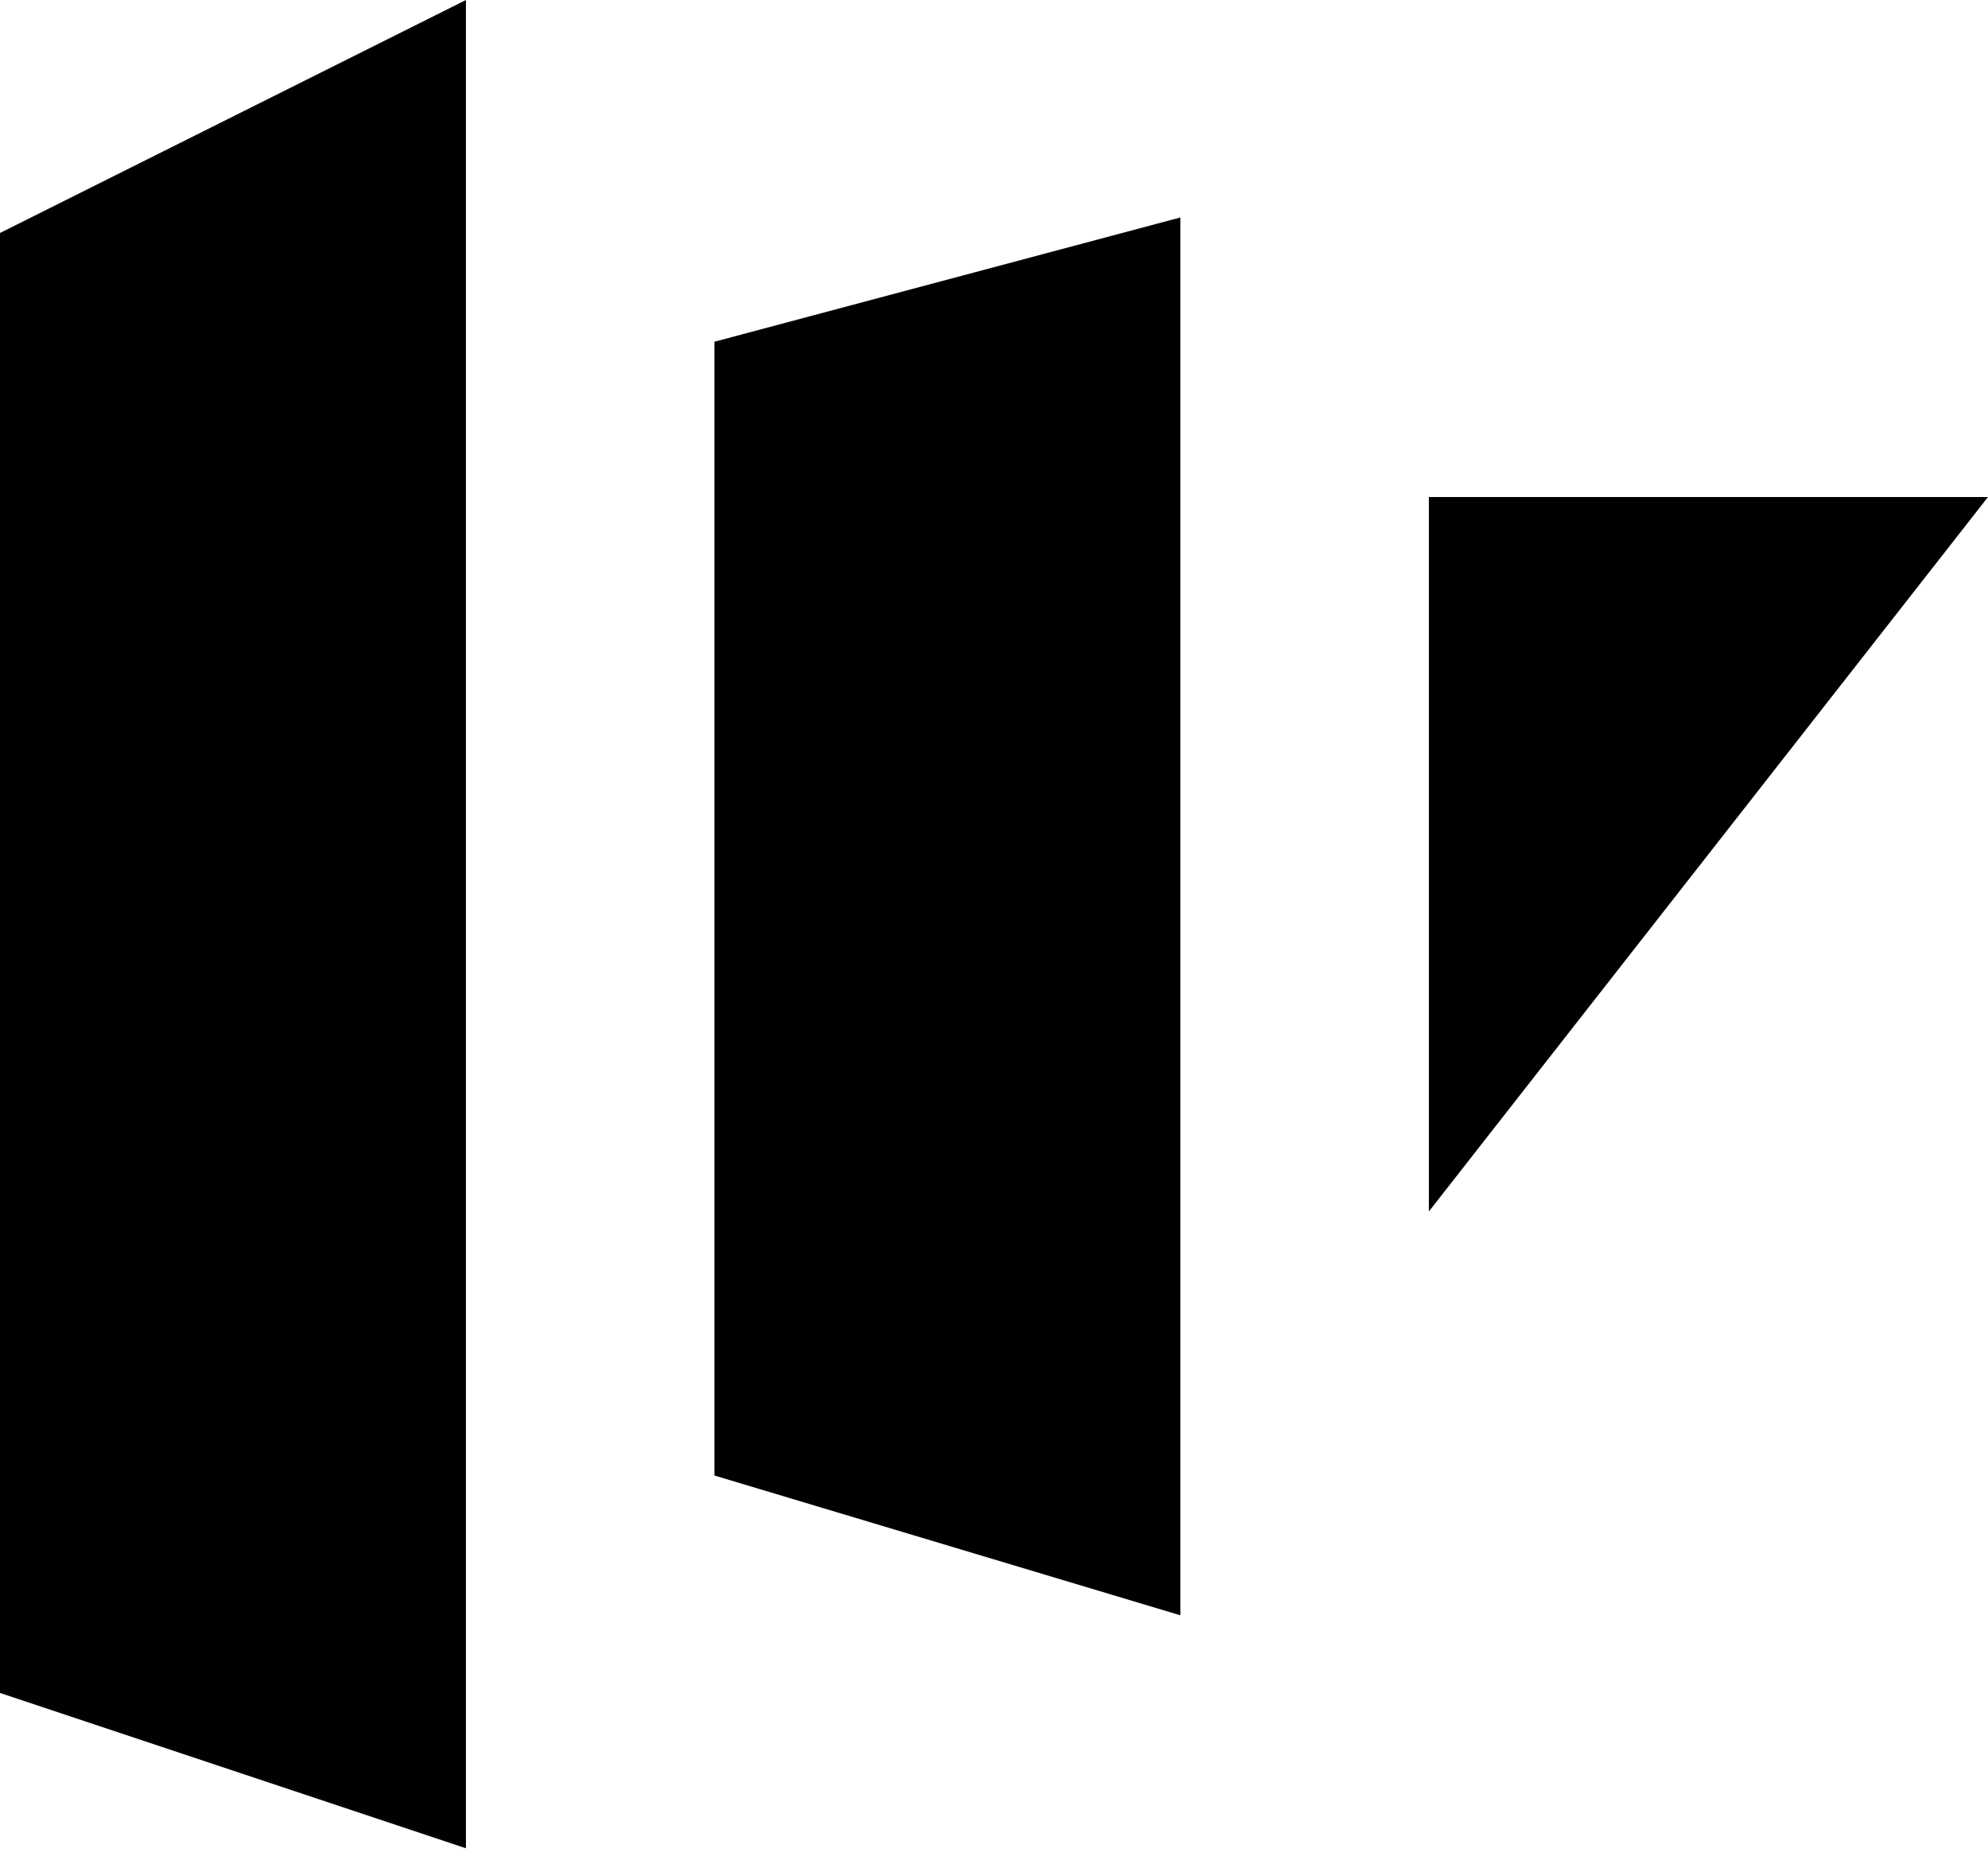
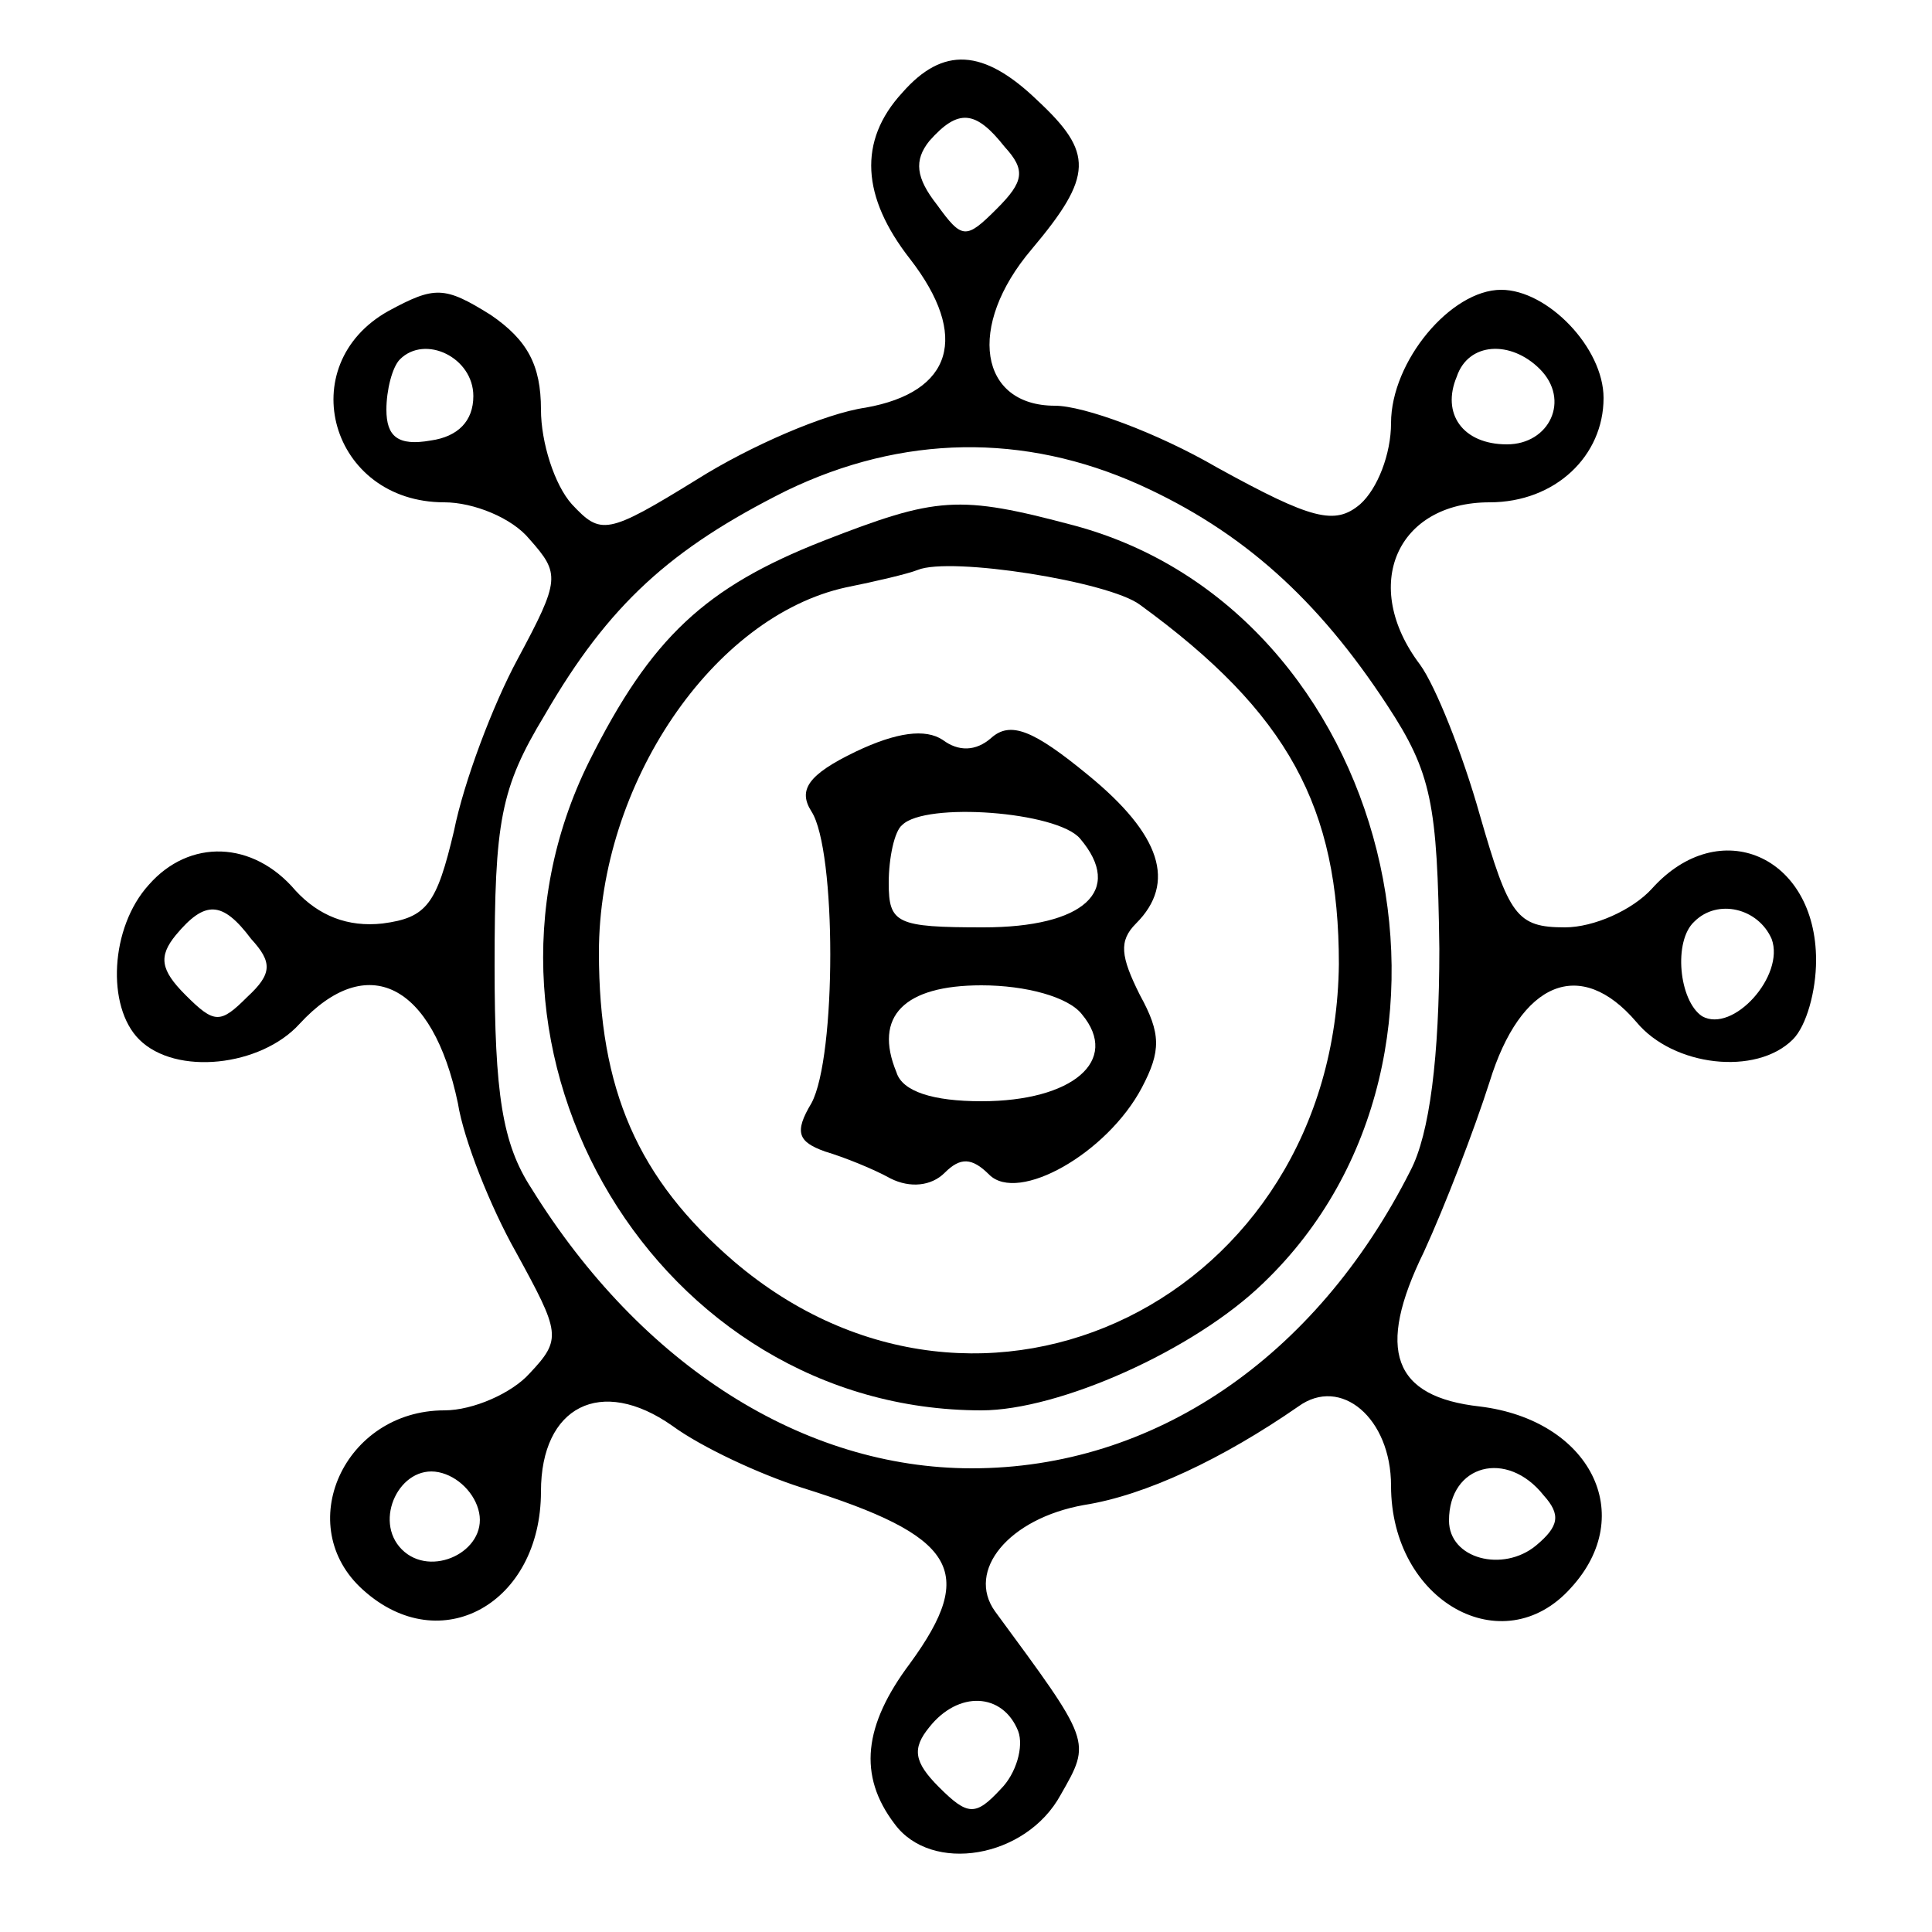
- <svg xmlns="http://www.w3.org/2000/svg" width="32" height="30" viewBox="0 0 32 30">
-   <g fill="#000" fill-rule="evenodd">
-     <path d="M0 3.75L7.5 0v29.75L0 27.25zM11.5 5.5l7.5-2V26l-7.5-2.25zM23 8h9l-9 11.5z" />
+ <svg xmlns="http://www.w3.org/2000/svg" version="1.0" width="100pt" height="100pt" viewBox="0 0 100 100" preserveAspectRatio="xMidYMid meet">
+   <g transform="translate(0,100) scale(0.1,-0.1)" fill="#000000" stroke="none">
+     <path d="M467 952 c-23 -25 -21 -54 4 -86 31 -40 22 -69 -23 -77 -21 -3 -60 -20 -87 -37 -47 -29 -50 -29 -65 -13 -9 10 -16 32 -16 49 0 23 -7 36 -26 49 -24 15 -29 15 -53 2 -50 -28 -30 -99 29 -99 15 0 35 -8 44 -19 16 -18 16 -21 -6 -62 -13 -24 -28 -64 -33 -89 -9 -38 -14 -45 -37 -48 -18 -2 -33 4 -45 17 -22 26 -55 27 -76 3 -20 -22 -22 -63 -5 -80 19 -19 63 -14 83 8 35 38 69 21 82 -41 3 -19 17 -54 30 -77 23 -42 24 -45 7 -63 -9 -10 -29 -19 -44 -19 -52 0 -79 -60 -42 -93 40 -36 92 -7 92 51 0 44 31 60 68 34 15 -11 45 -25 67 -32 80 -25 91 -43 56 -91 -24 -32 -27 -58 -8 -83 19 -26 68 -18 86 15 16 28 16 27 -34 95 -15 21 7 48 46 55 32 5 72 24 111 51 22 16 48 -6 48 -41 0 -60 58 -92 93 -53 35 38 10 87 -47 94 -45 5 -54 29 -29 80 11 24 26 63 34 88 16 52 47 65 76 31 19 -23 62 -28 81 -9 7 7 12 25 12 41 0 54 -50 76 -85 37 -10 -11 -30 -20 -45 -20 -25 0 -29 6 -44 58 -9 32 -23 67 -31 78 -31 41 -12 84 36 84 34 0 59 24 59 54 0 26 -29 56 -53 56 -26 0 -57 -37 -57 -69 0 -16 -7 -34 -16 -42 -13 -11 -25 -8 -74 19 -31 18 -69 32 -84 32 -39 0 -46 41 -12 81 32 38 32 50 3 77 -28 27 -49 28 -70 4z m53 -28 c11 -12 10 -18 -4 -32 -16 -16 -18 -16 -31 2 -11 14 -12 23 -4 33 15 17 24 16 39 -3z m-275 -129 c0 -13 -8 -21 -22 -23 -17 -3 -23 2 -23 16 0 10 3 22 7 26 13 13 38 1 38 -19z m552 14 c16 -16 5 -39 -17 -39 -23 0 -34 16 -26 35 6 18 28 19 43 4z m-207 -60 c53 -24 92 -59 128 -114 23 -35 26 -51 27 -126 0 -56 -5 -96 -15 -115 -49 -97 -133 -154 -227 -154 -87 0 -171 53 -228 145 -15 23 -19 49 -19 115 0 75 3 92 26 130 33 57 65 86 125 116 60 29 123 30 183 3z m-460 -235 c11 -12 11 -18 -2 -30 -14 -14 -17 -14 -32 1 -13 13 -14 20 -5 31 15 18 24 18 39 -2z m787 0 c7 -19 -20 -49 -36 -40 -12 8 -15 39 -4 49 12 12 33 7 40 -9z m-669 -297 c4 -20 -25 -34 -40 -19 -15 15 -1 44 19 40 10 -2 19 -11 21 -21z m551 9 c9 -10 8 -16 -4 -26 -17 -14 -45 -7 -45 13 0 29 30 37 49 13z m-272 -122 c3 -8 -1 -22 -9 -30 -13 -14 -17 -14 -32 1 -13 13 -14 20 -5 31 15 19 38 18 46 -2z" />
+     <path d="M426 720 c-61 -24 -89 -50 -121 -114 -75 -151 36 -336 203 -336 40 0 110 31 146 66 123 118 66 348 -98 392 -60 16 -71 15 -130 -8z m164 -33 c77 -56 103 -105 103 -186 -2 -173 -185 -263 -313 -154 -50 43 -70 89 -70 160 0 87 59 174 128 189 15 3 32 7 37 9 17 7 99 -6 115 -18z" />
+     <path d="M443 611 c-25 -12 -30 -20 -23 -31 13 -20 13 -127 0 -151 -9 -15 -7 -20 7 -25 10 -3 25 -9 34 -14 10 -5 21 -4 28 3 8 8 14 8 23 -1 15 -15 61 11 79 45 10 19 10 28 -1 48 -10 20 -11 28 -2 37 21 21 13 46 -25 77 -28 23 -40 28 -50 19 -8 -7 -17 -7 -25 -1 -9 6 -24 4 -45 -6z m116 -45 c23 -27 2 -46 -50 -46 -45 0 -49 2 -49 23 0 13 3 27 7 30 12 12 80 7 92 -7z m1 -91 c20 -24 -5 -45 -52 -45 -25 0 -41 5 -44 15 -12 29 4 45 44 45 23 0 45 -6 52 -15z" />
  </g>
</svg>
